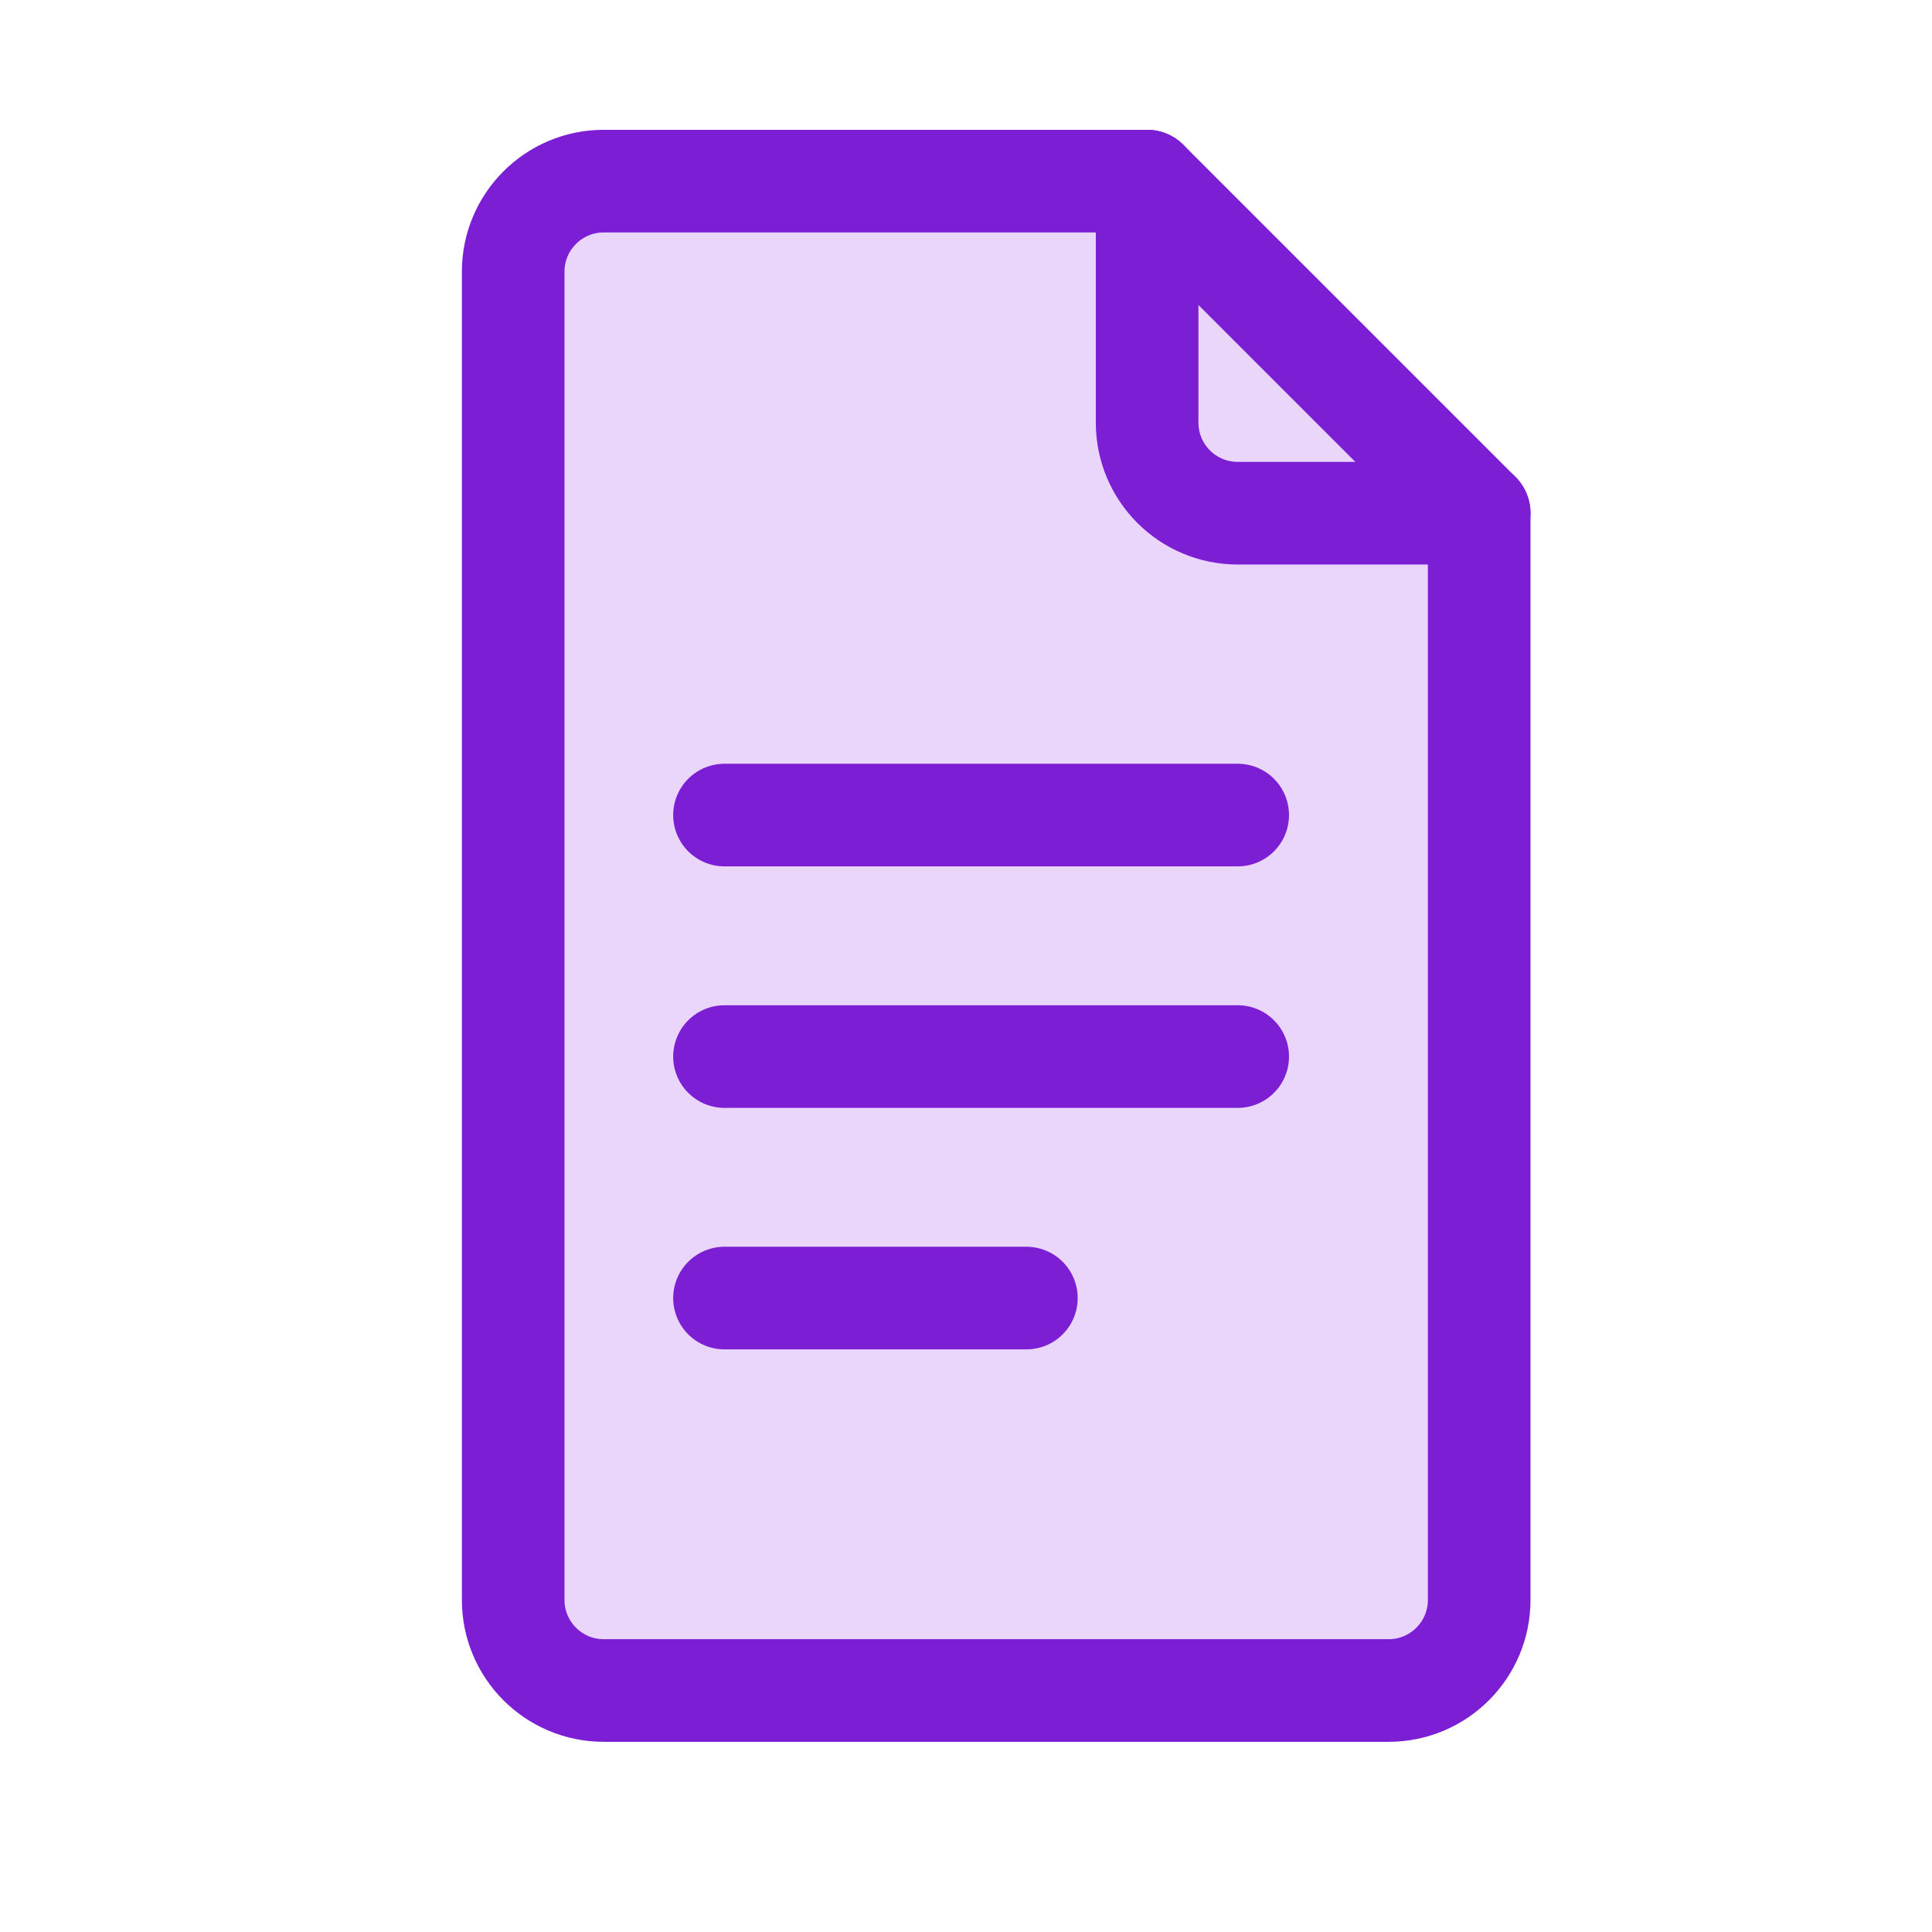
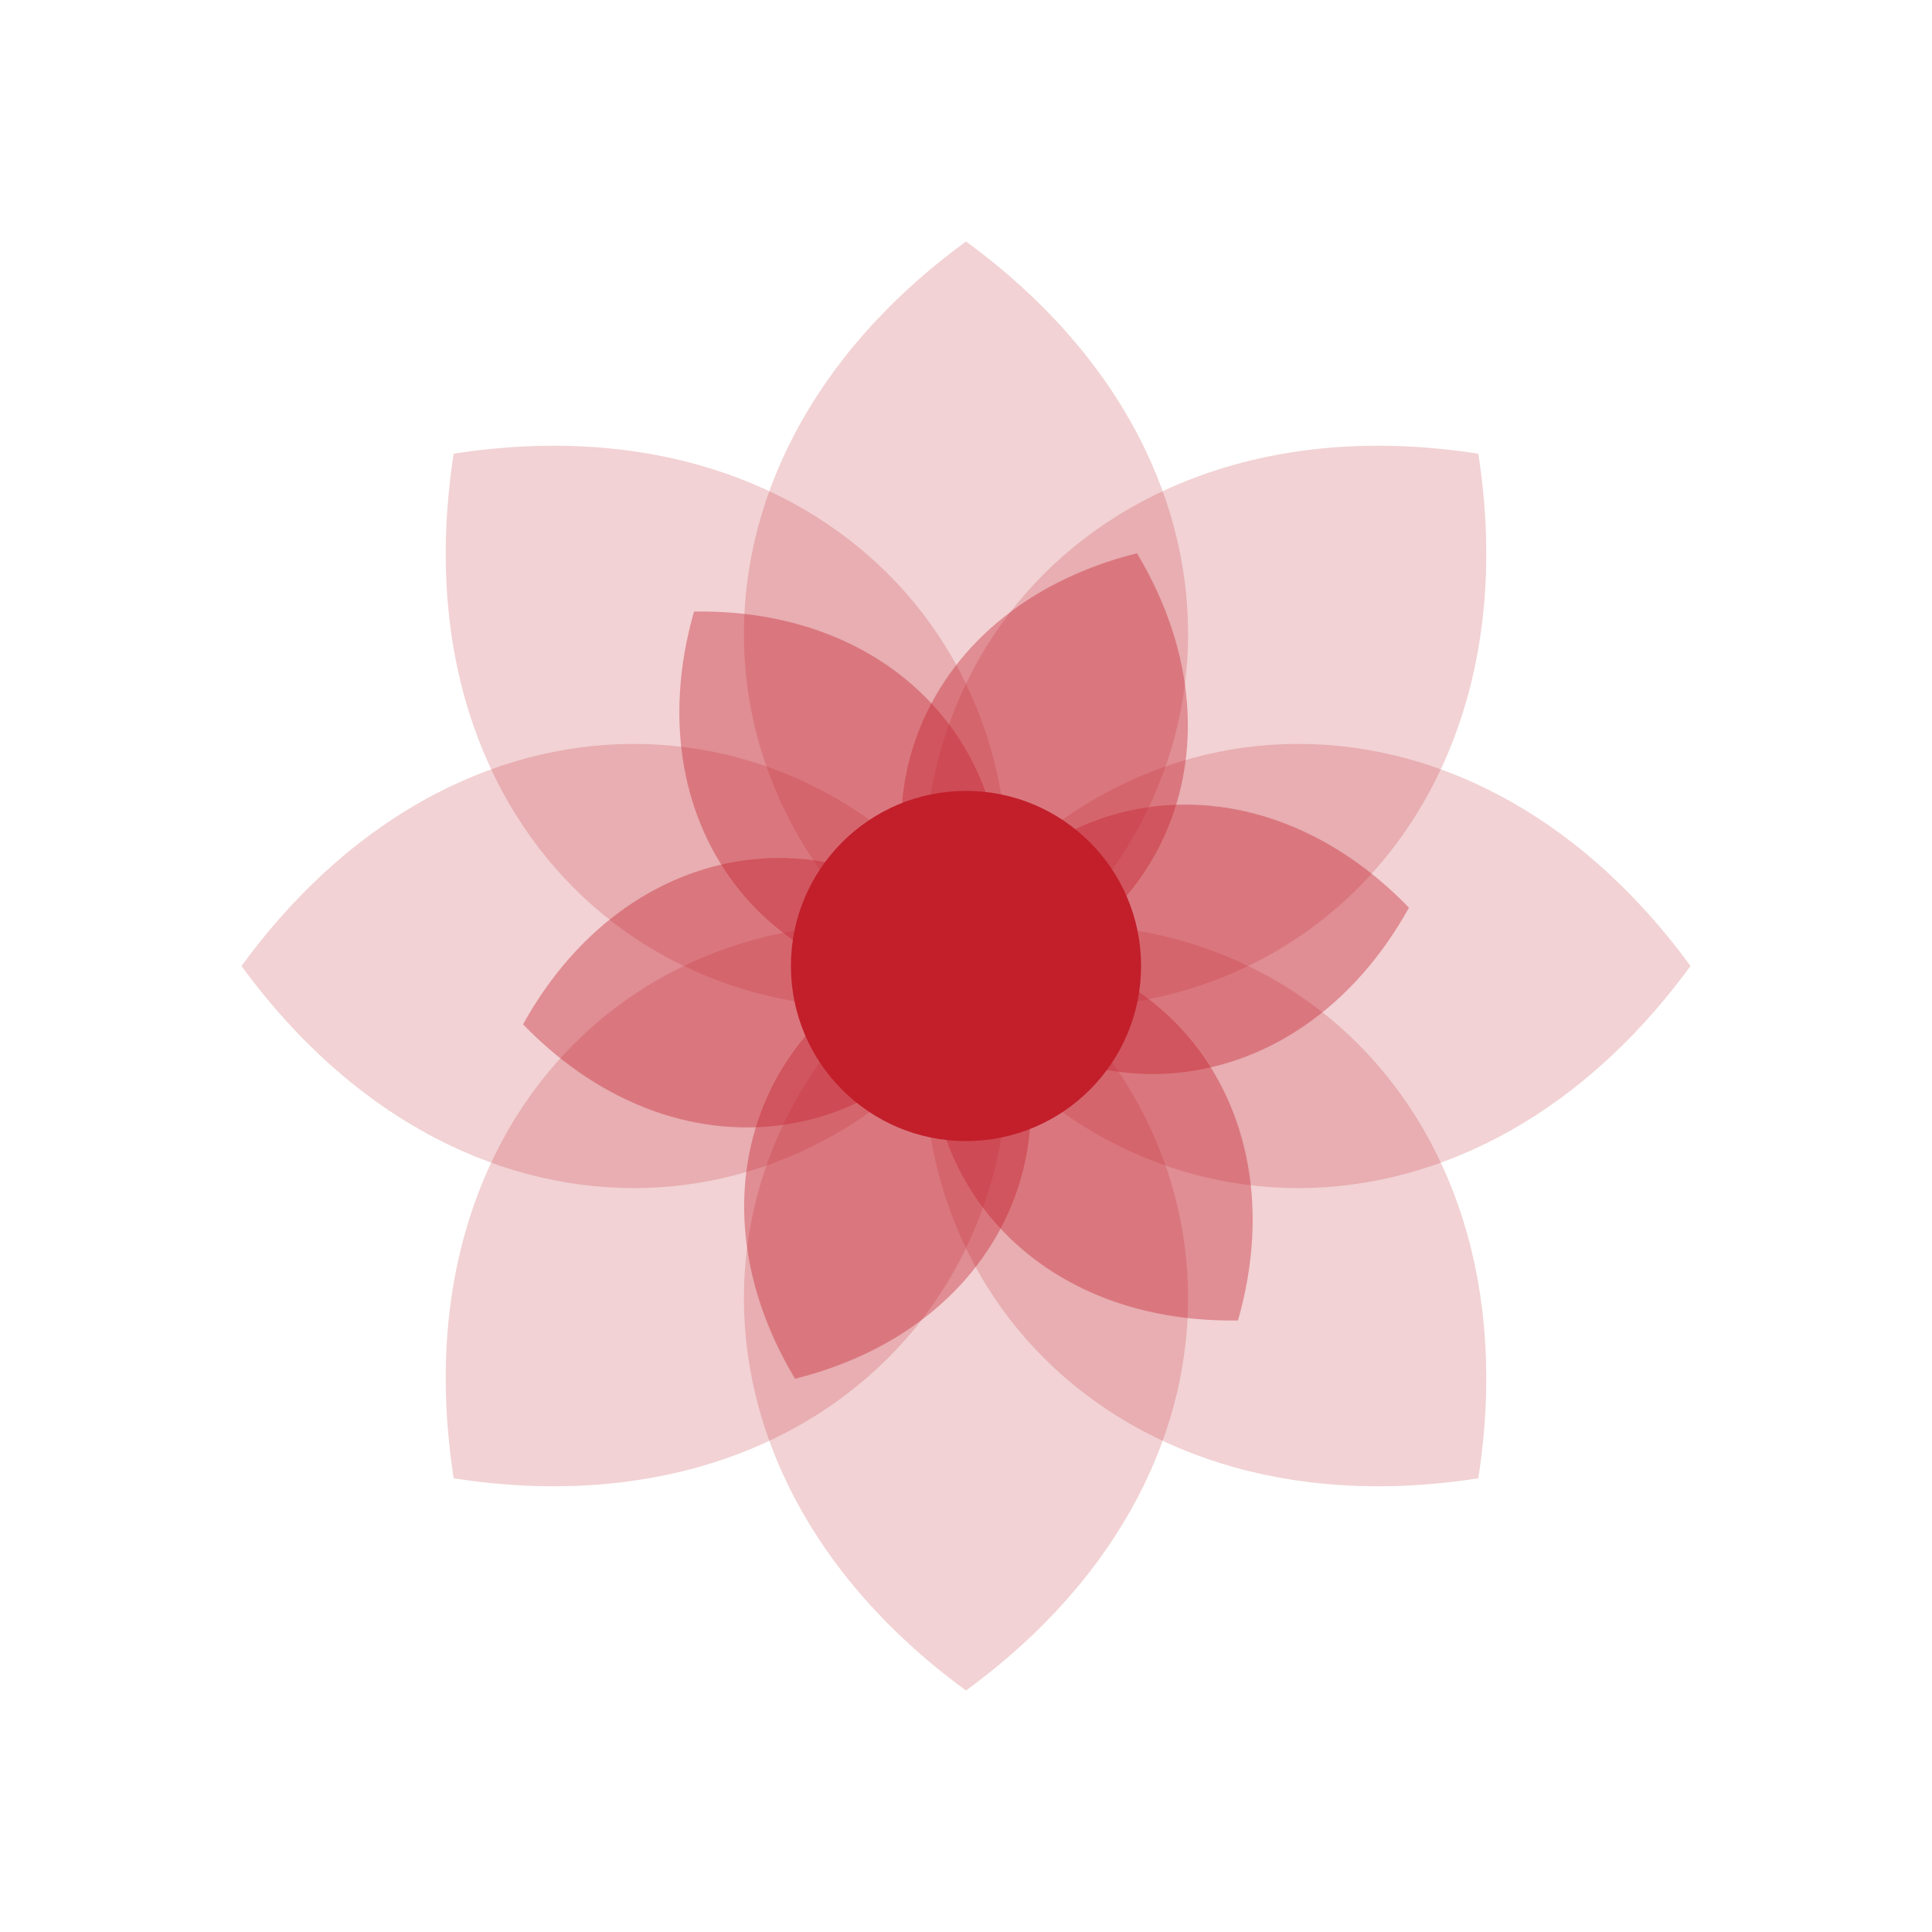
<svg xmlns="http://www.w3.org/2000/svg" viewBox="0 0 32 32" fill="none">
-   <path d="M10 3H19L24.5 8.5V26.5A1.5 1.5 0 0 1 23 28H10A1.5 1.5 0 0 1 8.5 26.5V4.5A1.5 1.5 0 0 1 10 3Z" fill="#ead6fb" stroke="#7c1fd4" stroke-width="1.7" stroke-linejoin="round" />
-   <path d="M19 3V7A1.5 1.5 0 0 0 20.5 8.5H24.5" stroke="#7c1fd4" stroke-width="1.7" stroke-linecap="round" stroke-linejoin="round" />
-   <path d="M12 13.5H20.5M12 17.5H20.5M12 21.5H17" stroke="#7c1fd4" stroke-width="1.7" stroke-linecap="round" />
+   <path d="M16 16.6C11.4 13.9 10.8 7.8 16 4c5.2 3.8 4.6 9.9 0 12.6z" fill="#c21f2b" fill-opacity="0.2" />
+   <path d="M16 16.6C11.4 13.9 10.8 7.8 16 4c5.2 3.8 4.6 9.9 0 12.6z" fill="#c21f2b" fill-opacity="0.2" transform="rotate(45 16 16)" />
+   <path d="M16 16.6C11.4 13.9 10.8 7.8 16 4c5.2 3.8 4.6 9.9 0 12.6z" fill="#c21f2b" fill-opacity="0.2" transform="rotate(90 16 16)" />
+   <path d="M16 16.6C11.4 13.9 10.8 7.8 16 4c5.2 3.8 4.6 9.9 0 12.6z" fill="#c21f2b" fill-opacity="0.2" transform="rotate(135 16 16)" />
+   <path d="M16 16.6C11.4 13.9 10.8 7.8 16 4c5.2 3.8 4.6 9.9 0 12.6z" fill="#c21f2b" fill-opacity="0.2" transform="rotate(180 16 16)" />
+   <path d="M16 16.6C11.4 13.9 10.8 7.8 16 4c5.2 3.8 4.6 9.9 0 12.6z" fill="#c21f2b" fill-opacity="0.2" transform="rotate(225 16 16)" />
+   <path d="M16 16.6C11.4 13.9 10.8 7.8 16 4c5.2 3.8 4.6 9.9 0 12.6z" fill="#c21f2b" fill-opacity="0.2" transform="rotate(270 16 16)" />
+   <path d="M16 16.6C11.4 13.9 10.8 7.8 16 4c5.2 3.8 4.6 9.9 0 12.6z" fill="#c21f2b" fill-opacity="0.2" transform="rotate(315 16 16)" />
+   <path d="M16 16.4c-2.8-1.7-3.1-5.5 0-7.8 3.1 2.3 2.8 6.1 0 7.8z" fill="#c21f2b" fill-opacity="0.38" transform="rotate(22.5 16 16)" />
+   <path d="M16 16.4c-2.8-1.7-3.1-5.5 0-7.8 3.1 2.3 2.8 6.1 0 7.8z" fill="#c21f2b" fill-opacity="0.38" transform="rotate(82.5 16 16)" />
+   <path d="M16 16.4c-2.8-1.7-3.1-5.5 0-7.8 3.1 2.3 2.8 6.1 0 7.8z" fill="#c21f2b" fill-opacity="0.38" transform="rotate(142.5 16 16)" />
+   <path d="M16 16.4c-2.8-1.7-3.1-5.5 0-7.8 3.1 2.3 2.8 6.1 0 7.8z" fill="#c21f2b" fill-opacity="0.38" transform="rotate(202.5 16 16)" />
+   <path d="M16 16.4c-2.8-1.7-3.1-5.5 0-7.8 3.1 2.3 2.8 6.1 0 7.8z" fill="#c21f2b" fill-opacity="0.38" transform="rotate(262.5 16 16)" />
+   <path d="M16 16.4c-2.8-1.7-3.1-5.5 0-7.8 3.1 2.3 2.8 6.1 0 7.8z" fill="#c21f2b" fill-opacity="0.38" transform="rotate(322.5 16 16)" />
+   <circle cx="16" cy="16" r="2.9" fill="#c21f2b" />
</svg>
